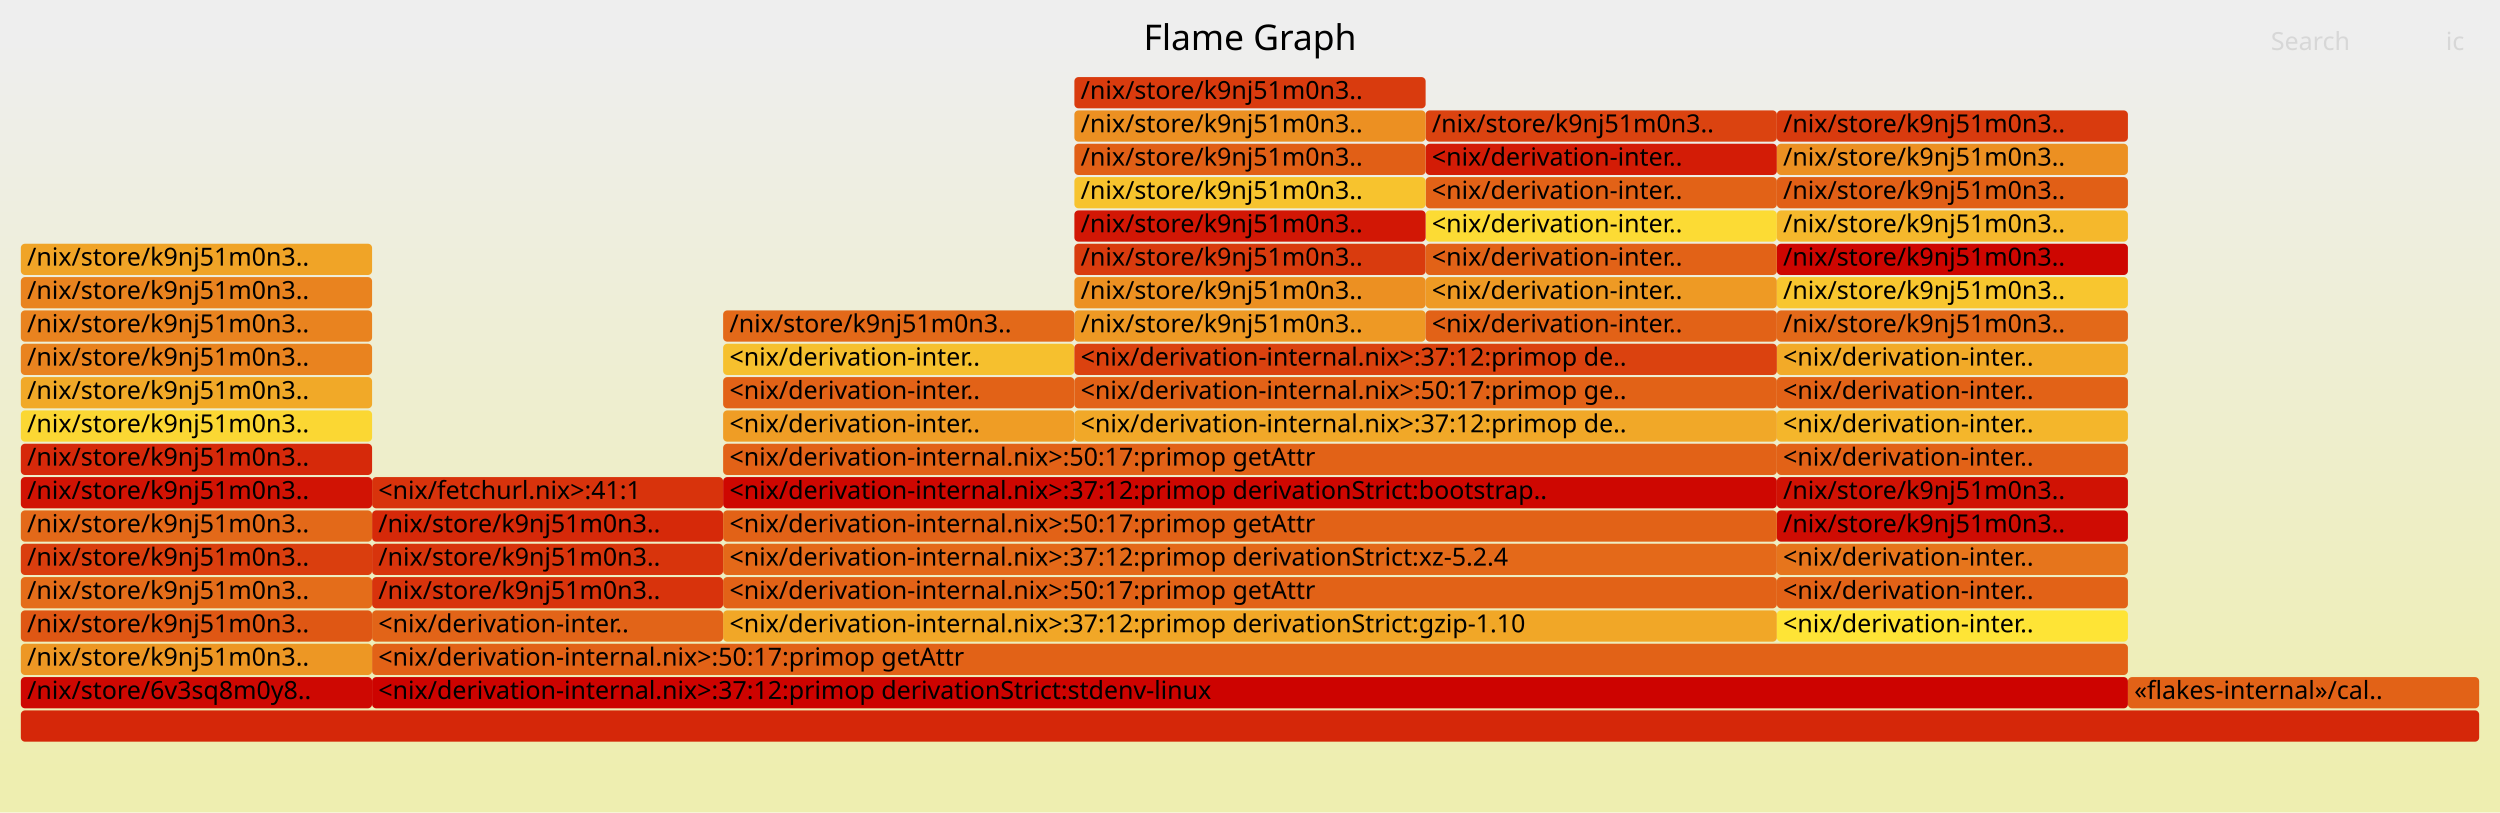
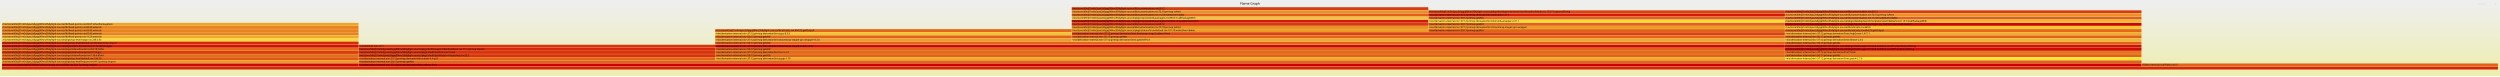
- <svg xmlns="http://www.w3.org/2000/svg" version="1.1" width="1200" height="390" viewBox="0 0 1200 390">
+ <svg xmlns="http://www.w3.org/2000/svg" version="1.1" width="12800" height="390" viewBox="0 0 12800 390">
  <defs>
    <linearGradient id="background" y1="0" y2="1" x1="0" x2="0">
      <stop stop-color="#eeeeee" offset="5%" />
      <stop stop-color="#eeeeb0" offset="95%" />
    </linearGradient>
  </defs>
  <style type="text/css">
	text { font-family:Verdana; font-size:12px; fill:rgb(0,0,0); }
	#search, #ignorecase { opacity:0.1; cursor:pointer; }
	#search:hover, #search.show, #ignorecase:hover, #ignorecase.show { opacity:1; }
	#subtitle { text-anchor:middle; font-color:rgb(160,160,160); }
	#title { text-anchor:middle; font-size:17px}
	#unzoom { cursor:pointer; }
	#frames &gt; *:hover { stroke:black; stroke-width:0.5; cursor:pointer; }
	.hide { display:none; }
	.parent { opacity:0.5; }
</style>
-   <rect x="0.0" y="0" width="1200.0" height="390.0" fill="url(#background)" />
-   <text id="title" x="600.00" y="24">Flame Graph</text>
+   <rect x="0.0" y="0" width="12800.0" height="390.0" fill="url(#background)" />
+   <text id="title" x="6400.00" y="24">Flame Graph</text>
  <text id="details" x="10.00" y="373"> </text>
  <text id="unzoom" x="10.00" y="24" class="hide">Reset Zoom</text>
-   <text id="search" x="1090.00" y="24">Search</text>
-   <text id="ignorecase" x="1174.00" y="24">ic</text>
-   <text id="matched" x="1090.00" y="373"> </text>
+   <text id="search" x="12690.00" y="24">Search</text>
+   <text id="ignorecase" x="12774.00" y="24">ic</text>
+   <text id="matched" x="12690.00" y="373"> </text>
  <g id="frames">
    <g>
-       <rect x="347.1" y="277" width="505.8" height="15.0" fill="rgb(226,98,23)" rx="2" ry="2" />
-       <text x="350.14" y="287.5">&lt;nix/derivation-internal.nix&gt;:50:17:primop getAttr</text>
-     </g>
-     <g>
-       <rect x="347.1" y="181" width="168.6" height="15.0" fill="rgb(226,98,23)" rx="2" ry="2" />
-       <text x="350.14" y="191.5">&lt;nix/derivation-inter..</text>
-     </g>
-     <g>
-       <rect x="852.9" y="53" width="168.5" height="15.0" fill="rgb(217,59,14)" rx="2" ry="2" />
-       <text x="855.86" y="63.5">/nix/store/k9nj51m0n3..</text>
-     </g>
-     <g>
-       <rect x="10.0" y="325" width="168.6" height="15.0" fill="rgb(206,8,2)" rx="2" ry="2" />
-       <text x="13.00" y="335.5">/nix/store/6v3sq8m0y8..</text>
-     </g>
-     <g>
-       <rect x="10.0" y="229" width="168.6" height="15.0" fill="rgb(209,19,4)" rx="2" ry="2" />
-       <text x="13.00" y="239.5">/nix/store/k9nj51m0n3..</text>
-     </g>
-     <g>
-       <rect x="178.6" y="309" width="842.8" height="15.0" fill="rgb(226,98,23)" rx="2" ry="2" />
-       <text x="181.57" y="319.5">&lt;nix/derivation-internal.nix&gt;:50:17:primop getAttr</text>
-     </g>
-     <g>
-       <rect x="347.1" y="213" width="505.8" height="15.0" fill="rgb(226,98,23)" rx="2" ry="2" />
-       <text x="350.14" y="223.5">&lt;nix/derivation-internal.nix&gt;:50:17:primop getAttr</text>
-     </g>
-     <g>
-       <rect x="852.9" y="117" width="168.5" height="15.0" fill="rgb(206,6,1)" rx="2" ry="2" />
-       <text x="855.86" y="127.5">/nix/store/k9nj51m0n3..</text>
-     </g>
-     <g>
-       <rect x="684.3" y="53" width="168.6" height="15.0" fill="rgb(219,67,16)" rx="2" ry="2" />
-       <text x="687.29" y="63.5">/nix/store/k9nj51m0n3..</text>
-     </g>
-     <g>
-       <rect x="10.0" y="213" width="168.6" height="15.0" fill="rgb(214,41,10)" rx="2" ry="2" />
-       <text x="13.00" y="223.5">/nix/store/k9nj51m0n3..</text>
-     </g>
-     <g>
-       <rect x="852.9" y="277" width="168.5" height="15.0" fill="rgb(226,98,23)" rx="2" ry="2" />
-       <text x="855.86" y="287.5">&lt;nix/derivation-inter..</text>
-     </g>
-     <g>
-       <rect x="347.1" y="293" width="505.8" height="15.0" fill="rgb(241,167,39)" rx="2" ry="2" />
-       <text x="350.14" y="303.5">&lt;nix/derivation-internal.nix&gt;:37:12:primop derivationStrict:gzip-1.10</text>
-     </g>
-     <g>
-       <rect x="684.3" y="133" width="168.6" height="15.0" fill="rgb(238,154,36)" rx="2" ry="2" />
-       <text x="687.29" y="143.5">&lt;nix/derivation-inter..</text>
-     </g>
-     <g>
-       <rect x="10.0" y="309" width="168.6" height="15.0" fill="rgb(237,151,36)" rx="2" ry="2" />
-       <text x="13.00" y="319.5">/nix/store/k9nj51m0n3..</text>
-     </g>
-     <g>
-       <rect x="178.6" y="261" width="168.5" height="15.0" fill="rgb(216,52,12)" rx="2" ry="2" />
-       <text x="181.57" y="271.5">/nix/store/k9nj51m0n3..</text>
-     </g>
-     <g>
-       <rect x="178.6" y="229" width="168.5" height="15.0" fill="rgb(216,51,12)" rx="2" ry="2" />
-       <text x="181.57" y="239.5">&lt;nix/fetchurl.nix&gt;:41:1</text>
-     </g>
-     <g>
-       <rect x="178.6" y="245" width="168.5" height="15.0" fill="rgb(214,41,9)" rx="2" ry="2" />
-       <text x="181.57" y="255.5">/nix/store/k9nj51m0n3..</text>
-     </g>
-     <g>
-       <rect x="10.0" y="133" width="168.6" height="15.0" fill="rgb(233,131,31)" rx="2" ry="2" />
-       <text x="13.00" y="143.5">/nix/store/k9nj51m0n3..</text>
-     </g>
-     <g>
-       <rect x="852.9" y="293" width="168.5" height="15.0" fill="rgb(254,228,54)" rx="2" ry="2" />
-       <text x="855.86" y="303.5">&lt;nix/derivation-inter..</text>
-     </g>
-     <g>
-       <rect x="852.9" y="197" width="168.5" height="15.0" fill="rgb(244,182,43)" rx="2" ry="2" />
-       <text x="855.86" y="207.5">&lt;nix/derivation-inter..</text>
-     </g>
-     <g>
-       <rect x="852.9" y="165" width="168.5" height="15.0" fill="rgb(242,170,40)" rx="2" ry="2" />
-       <text x="855.86" y="175.5">&lt;nix/derivation-inter..</text>
-     </g>
-     <g>
-       <rect x="852.9" y="149" width="168.5" height="15.0" fill="rgb(227,105,25)" rx="2" ry="2" />
-       <text x="855.86" y="159.5">/nix/store/k9nj51m0n3..</text>
-     </g>
-     <g>
-       <rect x="852.9" y="245" width="168.5" height="15.0" fill="rgb(207,12,3)" rx="2" ry="2" />
-       <text x="855.86" y="255.5">/nix/store/k9nj51m0n3..</text>
-     </g>
-     <g>
-       <rect x="515.7" y="37" width="168.6" height="15.0" fill="rgb(217,59,14)" rx="2" ry="2" />
-       <text x="518.71" y="47.5">/nix/store/k9nj51m0n3..</text>
-     </g>
-     <g>
-       <rect x="515.7" y="197" width="337.2" height="15.0" fill="rgb(241,168,40)" rx="2" ry="2" />
-       <text x="518.71" y="207.5">&lt;nix/derivation-internal.nix&gt;:37:12:primop de..</text>
-     </g>
-     <g>
-       <rect x="852.9" y="181" width="168.5" height="15.0" fill="rgb(226,98,23)" rx="2" ry="2" />
-       <text x="855.86" y="191.5">&lt;nix/derivation-inter..</text>
-     </g>
-     <g>
-       <rect x="10.0" y="197" width="168.6" height="15.0" fill="rgb(251,215,51)" rx="2" ry="2" />
-       <text x="13.00" y="207.5">/nix/store/k9nj51m0n3..</text>
-     </g>
-     <g>
-       <rect x="10.0" y="245" width="168.6" height="15.0" fill="rgb(227,105,25)" rx="2" ry="2" />
-       <text x="13.00" y="255.5">/nix/store/k9nj51m0n3..</text>
-     </g>
-     <g>
-       <rect x="178.6" y="293" width="168.5" height="15.0" fill="rgb(226,100,24)" rx="2" ry="2" />
-       <text x="181.57" y="303.5">&lt;nix/derivation-inter..</text>
-     </g>
-     <g>
-       <rect x="10.0" y="277" width="168.6" height="15.0" fill="rgb(228,109,26)" rx="2" ry="2" />
-       <text x="13.00" y="287.5">/nix/store/k9nj51m0n3..</text>
-     </g>
-     <g>
-       <rect x="347.1" y="245" width="505.8" height="15.0" fill="rgb(226,98,23)" rx="2" ry="2" />
-       <text x="350.14" y="255.5">&lt;nix/derivation-internal.nix&gt;:50:17:primop getAttr</text>
-     </g>
-     <g>
-       <rect x="347.1" y="197" width="168.6" height="15.0" fill="rgb(239,157,37)" rx="2" ry="2" />
-       <text x="350.14" y="207.5">&lt;nix/derivation-inter..</text>
-     </g>
-     <g>
-       <rect x="684.3" y="85" width="168.6" height="15.0" fill="rgb(226,98,23)" rx="2" ry="2" />
-       <text x="687.29" y="95.5">&lt;nix/derivation-inter..</text>
-     </g>
-     <g>
-       <rect x="515.7" y="117" width="168.6" height="15.0" fill="rgb(217,59,14)" rx="2" ry="2" />
-       <text x="518.71" y="127.5">/nix/store/k9nj51m0n3..</text>
-     </g>
-     <g>
-       <rect x="515.7" y="181" width="337.2" height="15.0" fill="rgb(226,98,23)" rx="2" ry="2" />
-       <text x="518.71" y="191.5">&lt;nix/derivation-internal.nix&gt;:50:17:primop ge..</text>
-     </g>
-     <g>
-       <rect x="515.7" y="149" width="168.6" height="15.0" fill="rgb(238,153,36)" rx="2" ry="2" />
-       <text x="518.71" y="159.5">/nix/store/k9nj51m0n3..</text>
-     </g>
-     <g>
-       <rect x="10.0" y="341" width="1180.0" height="15.0" fill="rgb(213,39,9)" rx="2" ry="2" />
+       <rect x="5487.1" y="133" width="1825.8" height="15.0" fill="rgb(236,144,34)" rx="2" ry="2" />
+       <text x="5490.14" y="143.5">/nix/store/k9nj51m0n3yxx2s0ygq90hnc954y9grk-source/lib/customisation.nix:72:10:primop isAttrs</text>
+     </g>
+     <g>
+       <rect x="10.0" y="133" width="1825.7" height="15.0" fill="rgb(233,131,31)" rx="2" ry="2" />
+       <text x="13.00" y="143.5">/nix/store/k9nj51m0n3yxx2s0ygq90hnc954y9grk-source/lib/fixed-points.nix:69:42:extends</text>
+     </g>
+     <g>
+       <rect x="7312.9" y="149" width="1825.7" height="15.0" fill="rgb(226,98,23)" rx="2" ry="2" />
+       <text x="7315.86" y="159.5">&lt;nix/derivation-internal.nix&gt;:50:17:primop getAttr</text>
+     </g>
+     <g>
+       <rect x="10.0" y="165" width="1825.7" height="15.0" fill="rgb(233,131,31)" rx="2" ry="2" />
+       <text x="13.00" y="175.5">/nix/store/k9nj51m0n3yxx2s0ygq90hnc954y9grk-source/lib/fixed-points.nix:69:42:extends</text>
+     </g>
+     <g>
+       <rect x="9138.6" y="213" width="1825.7" height="15.0" fill="rgb(226,98,23)" rx="2" ry="2" />
+       <text x="9141.57" y="223.5">&lt;nix/derivation-internal.nix&gt;:50:17:primop getAttr</text>
+     </g>
+     <g>
+       <rect x="7312.9" y="85" width="1825.7" height="15.0" fill="rgb(226,98,23)" rx="2" ry="2" />
+       <text x="7315.86" y="95.5">&lt;nix/derivation-internal.nix&gt;:50:17:primop getAttr</text>
+     </g>
+     <g>
+       <rect x="9138.6" y="53" width="1825.7" height="15.0" fill="rgb(217,59,14)" rx="2" ry="2" />
+       <text x="9141.57" y="63.5">/nix/store/k9nj51m0n3yxx2s0ygq90hnc954y9grk-source/lib/customisation.nix:69:12</text>
+     </g>
+     <g>
+       <rect x="9138.6" y="181" width="1825.7" height="15.0" fill="rgb(226,98,23)" rx="2" ry="2" />
+       <text x="9141.57" y="191.5">&lt;nix/derivation-internal.nix&gt;:50:17:primop getAttr</text>
+     </g>
+     <g>
+       <rect x="5487.1" y="149" width="1825.8" height="15.0" fill="rgb(238,153,36)" rx="2" ry="2" />
+       <text x="5490.14" y="159.5">/nix/store/k9nj51m0n3yxx2s0ygq90hnc954y9grk-source/pkgs/stdenv/linux/default.nix:101:19:makeOverridable</text>
+     </g>
+     <g>
+       <rect x="10.0" y="341" width="12780.0" height="15.0" fill="rgb(213,39,9)" rx="2" ry="2" />
      <text x="13.00" y="351.5" />
    </g>
    <g>
-       <rect x="178.6" y="277" width="168.5" height="15.0" fill="rgb(216,51,12)" rx="2" ry="2" />
-       <text x="181.57" y="287.5">/nix/store/k9nj51m0n3..</text>
-     </g>
-     <g>
-       <rect x="10.0" y="165" width="168.6" height="15.0" fill="rgb(233,131,31)" rx="2" ry="2" />
-       <text x="13.00" y="175.5">/nix/store/k9nj51m0n3..</text>
-     </g>
-     <g>
-       <rect x="684.3" y="101" width="168.6" height="15.0" fill="rgb(252,219,52)" rx="2" ry="2" />
-       <text x="687.29" y="111.5">&lt;nix/derivation-inter..</text>
-     </g>
-     <g>
-       <rect x="347.1" y="165" width="168.6" height="15.0" fill="rgb(246,192,46)" rx="2" ry="2" />
-       <text x="350.14" y="175.5">&lt;nix/derivation-inter..</text>
-     </g>
-     <g>
-       <rect x="347.1" y="229" width="505.8" height="15.0" fill="rgb(206,7,1)" rx="2" ry="2" />
-       <text x="350.14" y="239.5">&lt;nix/derivation-internal.nix&gt;:37:12:primop derivationStrict:bootstrap..</text>
-     </g>
-     <g>
-       <rect x="347.1" y="261" width="505.8" height="15.0" fill="rgb(228,105,25)" rx="2" ry="2" />
-       <text x="350.14" y="271.5">&lt;nix/derivation-internal.nix&gt;:37:12:primop derivationStrict:xz-5.2.4</text>
-     </g>
-     <g>
-       <rect x="515.7" y="101" width="168.6" height="15.0" fill="rgb(210,23,5)" rx="2" ry="2" />
-       <text x="518.71" y="111.5">/nix/store/k9nj51m0n3..</text>
-     </g>
-     <g>
-       <rect x="852.9" y="85" width="168.5" height="15.0" fill="rgb(225,95,22)" rx="2" ry="2" />
-       <text x="855.86" y="95.5">/nix/store/k9nj51m0n3..</text>
-     </g>
-     <g>
-       <rect x="10.0" y="293" width="168.6" height="15.0" fill="rgb(223,87,20)" rx="2" ry="2" />
-       <text x="13.00" y="303.5">/nix/store/k9nj51m0n3..</text>
-     </g>
-     <g>
-       <rect x="684.3" y="149" width="168.6" height="15.0" fill="rgb(226,98,23)" rx="2" ry="2" />
-       <text x="687.29" y="159.5">&lt;nix/derivation-inter..</text>
-     </g>
-     <g>
-       <rect x="684.3" y="69" width="168.6" height="15.0" fill="rgb(211,28,6)" rx="2" ry="2" />
-       <text x="687.29" y="79.5">&lt;nix/derivation-inter..</text>
-     </g>
-     <g>
-       <rect x="515.7" y="85" width="168.6" height="15.0" fill="rgb(247,195,46)" rx="2" ry="2" />
-       <text x="518.71" y="95.5">/nix/store/k9nj51m0n3..</text>
-     </g>
-     <g>
-       <rect x="852.9" y="229" width="168.5" height="15.0" fill="rgb(208,18,4)" rx="2" ry="2" />
-       <text x="855.86" y="239.5">/nix/store/k9nj51m0n3..</text>
-     </g>
-     <g>
-       <rect x="852.9" y="261" width="168.5" height="15.0" fill="rgb(230,117,28)" rx="2" ry="2" />
-       <text x="855.86" y="271.5">&lt;nix/derivation-inter..</text>
-     </g>
-     <g>
-       <rect x="515.7" y="165" width="337.2" height="15.0" fill="rgb(219,66,15)" rx="2" ry="2" />
-       <text x="518.71" y="175.5">&lt;nix/derivation-internal.nix&gt;:37:12:primop de..</text>
-     </g>
-     <g>
-       <rect x="852.9" y="133" width="168.5" height="15.0" fill="rgb(248,198,47)" rx="2" ry="2" />
-       <text x="855.86" y="143.5">/nix/store/k9nj51m0n3..</text>
-     </g>
-     <g>
-       <rect x="515.7" y="69" width="168.6" height="15.0" fill="rgb(225,95,22)" rx="2" ry="2" />
-       <text x="518.71" y="79.5">/nix/store/k9nj51m0n3..</text>
-     </g>
-     <g>
-       <rect x="10.0" y="149" width="168.6" height="15.0" fill="rgb(233,131,31)" rx="2" ry="2" />
-       <text x="13.00" y="159.5">/nix/store/k9nj51m0n3..</text>
-     </g>
-     <g>
-       <rect x="10.0" y="181" width="168.6" height="15.0" fill="rgb(241,169,40)" rx="2" ry="2" />
-       <text x="13.00" y="191.5">/nix/store/k9nj51m0n3..</text>
-     </g>
-     <g>
-       <rect x="347.1" y="149" width="168.6" height="15.0" fill="rgb(227,105,25)" rx="2" ry="2" />
-       <text x="350.14" y="159.5">/nix/store/k9nj51m0n3..</text>
-     </g>
-     <g>
-       <rect x="852.9" y="101" width="168.5" height="15.0" fill="rgb(245,184,44)" rx="2" ry="2" />
-       <text x="855.86" y="111.5">/nix/store/k9nj51m0n3..</text>
-     </g>
-     <g>
-       <rect x="515.7" y="53" width="168.6" height="15.0" fill="rgb(236,144,34)" rx="2" ry="2" />
-       <text x="518.71" y="63.5">/nix/store/k9nj51m0n3..</text>
-     </g>
-     <g>
-       <rect x="10.0" y="261" width="168.6" height="15.0" fill="rgb(218,62,14)" rx="2" ry="2" />
-       <text x="13.00" y="271.5">/nix/store/k9nj51m0n3..</text>
-     </g>
-     <g>
-       <rect x="10.0" y="117" width="168.6" height="15.0" fill="rgb(240,164,39)" rx="2" ry="2" />
-       <text x="13.00" y="127.5">/nix/store/k9nj51m0n3..</text>
-     </g>
-     <g>
-       <rect x="1021.4" y="325" width="168.6" height="15.0" fill="rgb(226,98,23)" rx="2" ry="2" />
-       <text x="1024.43" y="335.5">«flakes-internal»/cal..</text>
-     </g>
-     <g>
-       <rect x="852.9" y="213" width="168.5" height="15.0" fill="rgb(226,98,23)" rx="2" ry="2" />
-       <text x="855.86" y="223.5">&lt;nix/derivation-inter..</text>
-     </g>
-     <g>
-       <rect x="852.9" y="69" width="168.5" height="15.0" fill="rgb(236,144,34)" rx="2" ry="2" />
-       <text x="855.86" y="79.5">/nix/store/k9nj51m0n3..</text>
-     </g>
-     <g>
-       <rect x="178.6" y="325" width="842.8" height="15.0" fill="rgb(205,3,0)" rx="2" ry="2" />
-       <text x="181.57" y="335.5">&lt;nix/derivation-internal.nix&gt;:37:12:primop derivationStrict:stdenv-linux</text>
-     </g>
-     <g>
-       <rect x="515.7" y="133" width="168.6" height="15.0" fill="rgb(236,144,34)" rx="2" ry="2" />
-       <text x="518.71" y="143.5">/nix/store/k9nj51m0n3..</text>
-     </g>
-     <g>
-       <rect x="684.3" y="117" width="168.6" height="15.0" fill="rgb(226,98,23)" rx="2" ry="2" />
-       <text x="687.29" y="127.5">&lt;nix/derivation-inter..</text>
+       <rect x="10.0" y="117" width="1825.7" height="15.0" fill="rgb(240,164,39)" rx="2" ry="2" />
+       <text x="13.00" y="127.5">/nix/store/k9nj51m0n3yxx2s0ygq90hnc954y9grk-source/lib/fixed-points.nix:69:67:otherPackageSets</text>
+     </g>
+     <g>
+       <rect x="9138.6" y="133" width="1825.7" height="15.0" fill="rgb(248,198,47)" rx="2" ry="2" />
+       <text x="9141.57" y="143.5">/nix/store/k9nj51m0n3yxx2s0ygq90hnc954y9grk-source/lib/attrsets.nix:465:8</text>
+     </g>
+     <g>
+       <rect x="3661.4" y="149" width="1825.7" height="15.0" fill="rgb(227,105,25)" rx="2" ry="2" />
+       <text x="3664.43" y="159.5">/nix/store/k9nj51m0n3yxx2s0ygq90hnc954y9grk-source/lib/attrsets.nix:464:23:getOutput</text>
+     </g>
+     <g>
+       <rect x="1835.7" y="229" width="1825.7" height="15.0" fill="rgb(216,51,12)" rx="2" ry="2" />
+       <text x="1838.71" y="239.5">&lt;nix/fetchurl.nix&gt;:41:1</text>
+     </g>
+     <g>
+       <rect x="1835.7" y="309" width="9128.6" height="15.0" fill="rgb(226,98,23)" rx="2" ry="2" />
+       <text x="1838.71" y="319.5">&lt;nix/derivation-internal.nix&gt;:50:17:primop getAttr</text>
+     </g>
+     <g>
+       <rect x="3661.4" y="229" width="5477.2" height="15.0" fill="rgb(206,7,1)" rx="2" ry="2" />
+       <text x="3664.43" y="239.5">&lt;nix/derivation-internal.nix&gt;:37:12:primop derivationStrict:bootstrap-stage4-stdenv-linux</text>
+     </g>
+     <g>
+       <rect x="9138.6" y="117" width="1825.7" height="15.0" fill="rgb(206,6,1)" rx="2" ry="2" />
+       <text x="9141.57" y="127.5">/nix/store/k9nj51m0n3yxx2s0ygq90hnc954y9grk-source/pkgs/top-level/all-packages.nix:14479:21:recurseIntoAttrs</text>
+     </g>
+     <g>
+       <rect x="9138.6" y="85" width="1825.7" height="15.0" fill="rgb(225,95,22)" rx="2" ry="2" />
+       <text x="9141.57" y="95.5">/nix/store/k9nj51m0n3yxx2s0ygq90hnc954y9grk-source/lib/customisation.nix:112:8:makeOverridable</text>
+     </g>
+     <g>
+       <rect x="1835.7" y="261" width="1825.7" height="15.0" fill="rgb(216,52,12)" rx="2" ry="2" />
+       <text x="1838.71" y="271.5">/nix/store/k9nj51m0n3yxx2s0ygq90hnc954y9grk-source/pkgs/shells/bash/4.4.nix:16:64</text>
+     </g>
+     <g>
+       <rect x="7312.9" y="101" width="1825.7" height="15.0" fill="rgb(252,219,52)" rx="2" ry="2" />
+       <text x="7315.86" y="111.5">&lt;nix/derivation-internal.nix&gt;:37:12:primop derivationStrict:binutils-wrapper-2.31.1</text>
+     </g>
+     <g>
+       <rect x="7312.9" y="53" width="1825.7" height="15.0" fill="rgb(219,67,16)" rx="2" ry="2" />
+       <text x="7315.86" y="63.5">/nix/store/k9nj51m0n3yxx2s0ygq90hnc954y9grk-source/pkgs/development/tools/misc/binutils/default.nix:123:15:optionalString</text>
+     </g>
+     <g>
+       <rect x="10.0" y="149" width="1825.7" height="15.0" fill="rgb(233,131,31)" rx="2" ry="2" />
+       <text x="13.00" y="159.5">/nix/store/k9nj51m0n3yxx2s0ygq90hnc954y9grk-source/lib/fixed-points.nix:69:42:extends</text>
+     </g>
+     <g>
+       <rect x="7312.9" y="117" width="1825.7" height="15.0" fill="rgb(226,98,23)" rx="2" ry="2" />
+       <text x="7315.86" y="127.5">&lt;nix/derivation-internal.nix&gt;:50:17:primop getAttr</text>
+     </g>
+     <g>
+       <rect x="5487.1" y="165" width="3651.5" height="15.0" fill="rgb(219,66,15)" rx="2" ry="2" />
+       <text x="5490.14" y="175.5">&lt;nix/derivation-internal.nix&gt;:37:12:primop derivationStrict:bootstrap-stage2-stdenv-linux</text>
+     </g>
+     <g>
+       <rect x="9138.6" y="101" width="1825.7" height="15.0" fill="rgb(245,184,44)" rx="2" ry="2" />
+       <text x="9141.57" y="111.5">/nix/store/k9nj51m0n3yxx2s0ygq90hnc954y9grk-source/pkgs/development/interpreters/perl/default.nix:113:14:callPackageWith</text>
+     </g>
+     <g>
+       <rect x="9138.6" y="149" width="1825.7" height="15.0" fill="rgb(227,105,25)" rx="2" ry="2" />
+       <text x="9141.57" y="159.5">/nix/store/k9nj51m0n3yxx2s0ygq90hnc954y9grk-source/lib/attrsets.nix:464:23:getOutput</text>
+     </g>
+     <g>
+       <rect x="10.0" y="309" width="1825.7" height="15.0" fill="rgb(237,151,36)" rx="2" ry="2" />
+       <text x="13.00" y="319.5">/nix/store/k9nj51m0n3yxx2s0ygq90hnc954y9grk-source/pkgs/top-level/impure.nix:84:1:primop import</text>
+     </g>
+     <g>
+       <rect x="9138.6" y="69" width="1825.7" height="15.0" fill="rgb(236,144,34)" rx="2" ry="2" />
+       <text x="9141.57" y="79.5">/nix/store/k9nj51m0n3yxx2s0ygq90hnc954y9grk-source/lib/customisation.nix:72:10:primop isAttrs</text>
+     </g>
+     <g>
+       <rect x="1835.7" y="277" width="1825.7" height="15.0" fill="rgb(216,51,12)" rx="2" ry="2" />
+       <text x="1838.71" y="287.5">/nix/store/k9nj51m0n3yxx2s0ygq90hnc954y9grk-source/pkgs/shells/bash/bash-4.4-patches.nix:25:2</text>
+     </g>
+     <g>
+       <rect x="9138.6" y="165" width="1825.7" height="15.0" fill="rgb(242,170,40)" rx="2" ry="2" />
+       <text x="9141.57" y="175.5">&lt;nix/derivation-internal.nix&gt;:37:12:primop derivationStrict:help2man-1.47.11</text>
+     </g>
+     <g>
+       <rect x="10.0" y="277" width="1825.7" height="15.0" fill="rgb(228,109,26)" rx="2" ry="2" />
+       <text x="13.00" y="287.5">/nix/store/k9nj51m0n3yxx2s0ygq90hnc954y9grk-source/pkgs/stdenv/booter.nix:136:4:dfold</text>
+     </g>
+     <g>
+       <rect x="3661.4" y="197" width="1825.7" height="15.0" fill="rgb(239,157,37)" rx="2" ry="2" />
+       <text x="3664.43" y="207.5">&lt;nix/derivation-internal.nix&gt;:37:12:primop derivationStrict:bootstrap-stage4-gcc-wrapper-8.3.0</text>
+     </g>
+     <g>
+       <rect x="10.0" y="245" width="1825.7" height="15.0" fill="rgb(227,105,25)" rx="2" ry="2" />
+       <text x="13.00" y="255.5">/nix/store/k9nj51m0n3yxx2s0ygq90hnc954y9grk-source/pkgs/stdenv/booter.nix:68:18:folder</text>
+     </g>
+     <g>
+       <rect x="9138.6" y="293" width="1825.7" height="15.0" fill="rgb(254,228,54)" rx="2" ry="2" />
+       <text x="9141.57" y="303.5">&lt;nix/derivation-internal.nix&gt;:37:12:primop derivationStrict:patch-2.7.6</text>
+     </g>
+     <g>
+       <rect x="10.0" y="197" width="1825.7" height="15.0" fill="rgb(251,215,51)" rx="2" ry="2" />
+       <text x="13.00" y="207.5">/nix/store/k9nj51m0n3yxx2s0ygq90hnc954y9grk-source/pkgs/top-level/stage.nix:248:3:fix</text>
+     </g>
+     <g>
+       <rect x="10.0" y="293" width="1825.7" height="15.0" fill="rgb(223,87,20)" rx="2" ry="2" />
+       <text x="13.00" y="303.5">/nix/store/k9nj51m0n3yxx2s0ygq90hnc954y9grk-source/pkgs/top-level/default.nix:108:10</text>
+     </g>
+     <g>
+       <rect x="3661.4" y="181" width="1825.7" height="15.0" fill="rgb(226,98,23)" rx="2" ry="2" />
+       <text x="3664.43" y="191.5">&lt;nix/derivation-internal.nix&gt;:50:17:primop getAttr</text>
+     </g>
+     <g>
+       <rect x="9138.6" y="277" width="1825.7" height="15.0" fill="rgb(226,98,23)" rx="2" ry="2" />
+       <text x="9141.57" y="287.5">&lt;nix/derivation-internal.nix&gt;:50:17:primop getAttr</text>
+     </g>
+     <g>
+       <rect x="1835.7" y="293" width="1825.7" height="15.0" fill="rgb(226,100,24)" rx="2" ry="2" />
+       <text x="1838.71" y="303.5">&lt;nix/derivation-internal.nix&gt;:37:12:primop derivationStrict:bash-4.4-p23</text>
+     </g>
+     <g>
+       <rect x="9138.6" y="197" width="1825.7" height="15.0" fill="rgb(244,182,43)" rx="2" ry="2" />
+       <text x="9141.57" y="207.5">&lt;nix/derivation-internal.nix&gt;:37:12:primop derivationStrict:libtool-2.4.6</text>
+     </g>
+     <g>
+       <rect x="3661.4" y="245" width="5477.2" height="15.0" fill="rgb(226,98,23)" rx="2" ry="2" />
+       <text x="3664.43" y="255.5">&lt;nix/derivation-internal.nix&gt;:50:17:primop getAttr</text>
+     </g>
+     <g>
+       <rect x="10.0" y="229" width="1825.7" height="15.0" fill="rgb(209,19,4)" rx="2" ry="2" />
+       <text x="13.00" y="239.5">/nix/store/k9nj51m0n3yxx2s0ygq90hnc954y9grk-source/pkgs/stdenv/booter.nix:101:12:allPackages</text>
+     </g>
+     <g>
+       <rect x="5487.1" y="101" width="1825.8" height="15.0" fill="rgb(210,23,5)" rx="2" ry="2" />
+       <text x="5490.14" y="111.5">/nix/store/k9nj51m0n3yxx2s0ygq90hnc954y9grk-source/pkgs/top-level/all-packages.nix:9259:14:wrapBintoolsWith</text>
+     </g>
+     <g>
+       <rect x="9138.6" y="229" width="1825.7" height="15.0" fill="rgb(208,18,4)" rx="2" ry="2" />
+       <text x="9141.57" y="239.5">/nix/store/k9nj51m0n3yxx2s0ygq90hnc954y9grk-source/pkgs/build-support/trivial-builders.nix:271:22:primop toString</text>
+     </g>
+     <g>
+       <rect x="3661.4" y="293" width="5477.2" height="15.0" fill="rgb(241,167,39)" rx="2" ry="2" />
+       <text x="3664.43" y="303.5">&lt;nix/derivation-internal.nix&gt;:37:12:primop derivationStrict:gzip-1.10</text>
+     </g>
+     <g>
+       <rect x="10964.3" y="325" width="1825.7" height="15.0" fill="rgb(226,98,23)" rx="2" ry="2" />
+       <text x="10967.29" y="335.5">«flakes-internal»/call-flake.nix:5:1</text>
+     </g>
+     <g>
+       <rect x="3661.4" y="213" width="5477.2" height="15.0" fill="rgb(226,98,23)" rx="2" ry="2" />
+       <text x="3664.43" y="223.5">&lt;nix/derivation-internal.nix&gt;:50:17:primop getAttr</text>
+     </g>
+     <g>
+       <rect x="5487.1" y="85" width="1825.8" height="15.0" fill="rgb(247,195,46)" rx="2" ry="2" />
+       <text x="5490.14" y="95.5">/nix/store/k9nj51m0n3yxx2s0ygq90hnc954y9grk-source/pkgs/top-level/all-packages.nix:8553:7:callPackageWith</text>
+     </g>
+     <g>
+       <rect x="9138.6" y="261" width="1825.7" height="15.0" fill="rgb(230,117,28)" rx="2" ry="2" />
+       <text x="9141.57" y="271.5">&lt;nix/derivation-internal.nix&gt;:37:12:primop derivationStrict:hook</text>
+     </g>
+     <g>
+       <rect x="10.0" y="261" width="1825.7" height="15.0" fill="rgb(218,62,14)" rx="2" ry="2" />
+       <text x="13.00" y="271.5">/nix/store/k9nj51m0n3yxx2s0ygq90hnc954y9grk-source/pkgs/stdenv/booter.nix:72:13:go</text>
+     </g>
+     <g>
+       <rect x="5487.1" y="197" width="3651.5" height="15.0" fill="rgb(241,168,40)" rx="2" ry="2" />
+       <text x="5490.14" y="207.5">&lt;nix/derivation-internal.nix&gt;:37:12:primop derivationStrict:patchelf-0.9</text>
+     </g>
+     <g>
+       <rect x="5487.1" y="181" width="3651.5" height="15.0" fill="rgb(226,98,23)" rx="2" ry="2" />
+       <text x="5490.14" y="191.5">&lt;nix/derivation-internal.nix&gt;:50:17:primop getAttr</text>
+     </g>
+     <g>
+       <rect x="10.0" y="213" width="1825.7" height="15.0" fill="rgb(214,41,10)" rx="2" ry="2" />
+       <text x="13.00" y="223.5">/nix/store/k9nj51m0n3yxx2s0ygq90hnc954y9grk-source/pkgs/top-level/default.nix:98:26:primop import</text>
+     </g>
+     <g>
+       <rect x="3661.4" y="277" width="5477.2" height="15.0" fill="rgb(226,98,23)" rx="2" ry="2" />
+       <text x="3664.43" y="287.5">&lt;nix/derivation-internal.nix&gt;:50:17:primop getAttr</text>
+     </g>
+     <g>
+       <rect x="5487.1" y="69" width="1825.8" height="15.0" fill="rgb(225,95,22)" rx="2" ry="2" />
+       <text x="5490.14" y="79.5">/nix/store/k9nj51m0n3yxx2s0ygq90hnc954y9grk-source/lib/customisation.nix:112:8:makeOverridable</text>
+     </g>
+     <g>
+       <rect x="5487.1" y="37" width="1825.8" height="15.0" fill="rgb(217,59,14)" rx="2" ry="2" />
+       <text x="5490.14" y="47.5">/nix/store/k9nj51m0n3yxx2s0ygq90hnc954y9grk-source/lib/customisation.nix:69:12</text>
+     </g>
+     <g>
+       <rect x="1835.7" y="245" width="1825.7" height="15.0" fill="rgb(214,41,9)" rx="2" ry="2" />
+       <text x="1838.71" y="255.5">/nix/store/k9nj51m0n3yxx2s0ygq90hnc954y9grk-source/pkgs/build-support/fetchurl/boot.nix:11:1:primop import</text>
+     </g>
+     <g>
+       <rect x="5487.1" y="117" width="1825.8" height="15.0" fill="rgb(217,59,14)" rx="2" ry="2" />
+       <text x="5490.14" y="127.5">/nix/store/k9nj51m0n3yxx2s0ygq90hnc954y9grk-source/lib/customisation.nix:69:12</text>
+     </g>
+     <g>
+       <rect x="7312.9" y="133" width="1825.7" height="15.0" fill="rgb(238,154,36)" rx="2" ry="2" />
+       <text x="7315.86" y="143.5">&lt;nix/derivation-internal.nix&gt;:37:12:primop derivationStrict:bootstrap-stage2-gcc-wrapper</text>
+     </g>
+     <g>
+       <rect x="9138.6" y="245" width="1825.7" height="15.0" fill="rgb(207,12,3)" rx="2" ry="2" />
+       <text x="9141.57" y="255.5">/nix/store/k9nj51m0n3yxx2s0ygq90hnc954y9grk-source/pkgs/build-support/trivial-builders.nix:270:12:optionalString</text>
+     </g>
+     <g>
+       <rect x="5487.1" y="53" width="1825.8" height="15.0" fill="rgb(236,144,34)" rx="2" ry="2" />
+       <text x="5490.14" y="63.5">/nix/store/k9nj51m0n3yxx2s0ygq90hnc954y9grk-source/lib/customisation.nix:72:10:primop isAttrs</text>
+     </g>
+     <g>
+       <rect x="3661.4" y="165" width="1825.7" height="15.0" fill="rgb(246,192,46)" rx="2" ry="2" />
+       <text x="3664.43" y="175.5">&lt;nix/derivation-internal.nix&gt;:37:12:primop derivationStrict:gcc-8.3.0</text>
+     </g>
+     <g>
+       <rect x="3661.4" y="261" width="5477.2" height="15.0" fill="rgb(228,105,25)" rx="2" ry="2" />
+       <text x="3664.43" y="271.5">&lt;nix/derivation-internal.nix&gt;:37:12:primop derivationStrict:xz-5.2.4</text>
+     </g>
+     <g>
+       <rect x="7312.9" y="69" width="1825.7" height="15.0" fill="rgb(211,28,6)" rx="2" ry="2" />
+       <text x="7315.86" y="79.5">&lt;nix/derivation-internal.nix&gt;:37:12:primop derivationStrict:binutils-2.31.1</text>
+     </g>
+     <g>
+       <rect x="10.0" y="325" width="1825.7" height="15.0" fill="rgb(206,8,2)" rx="2" ry="2" />
+       <text x="13.00" y="335.5">/nix/store/6v3sq8m0y8fa795k04r7yrkncj1lqmcg-source/flake.nix:23:17:primop import</text>
+     </g>
+     <g>
+       <rect x="10.0" y="181" width="1825.7" height="15.0" fill="rgb(241,169,40)" rx="2" ry="2" />
+       <text x="13.00" y="191.5">/nix/store/k9nj51m0n3yxx2s0ygq90hnc954y9grk-source/lib/fixed-points.nix:19:20:extends</text>
+     </g>
+     <g>
+       <rect x="1835.7" y="325" width="9128.6" height="15.0" fill="rgb(205,3,0)" rx="2" ry="2" />
+       <text x="1838.71" y="335.5">&lt;nix/derivation-internal.nix&gt;:37:12:primop derivationStrict:stdenv-linux</text>
    </g>
  </g>
</svg>
